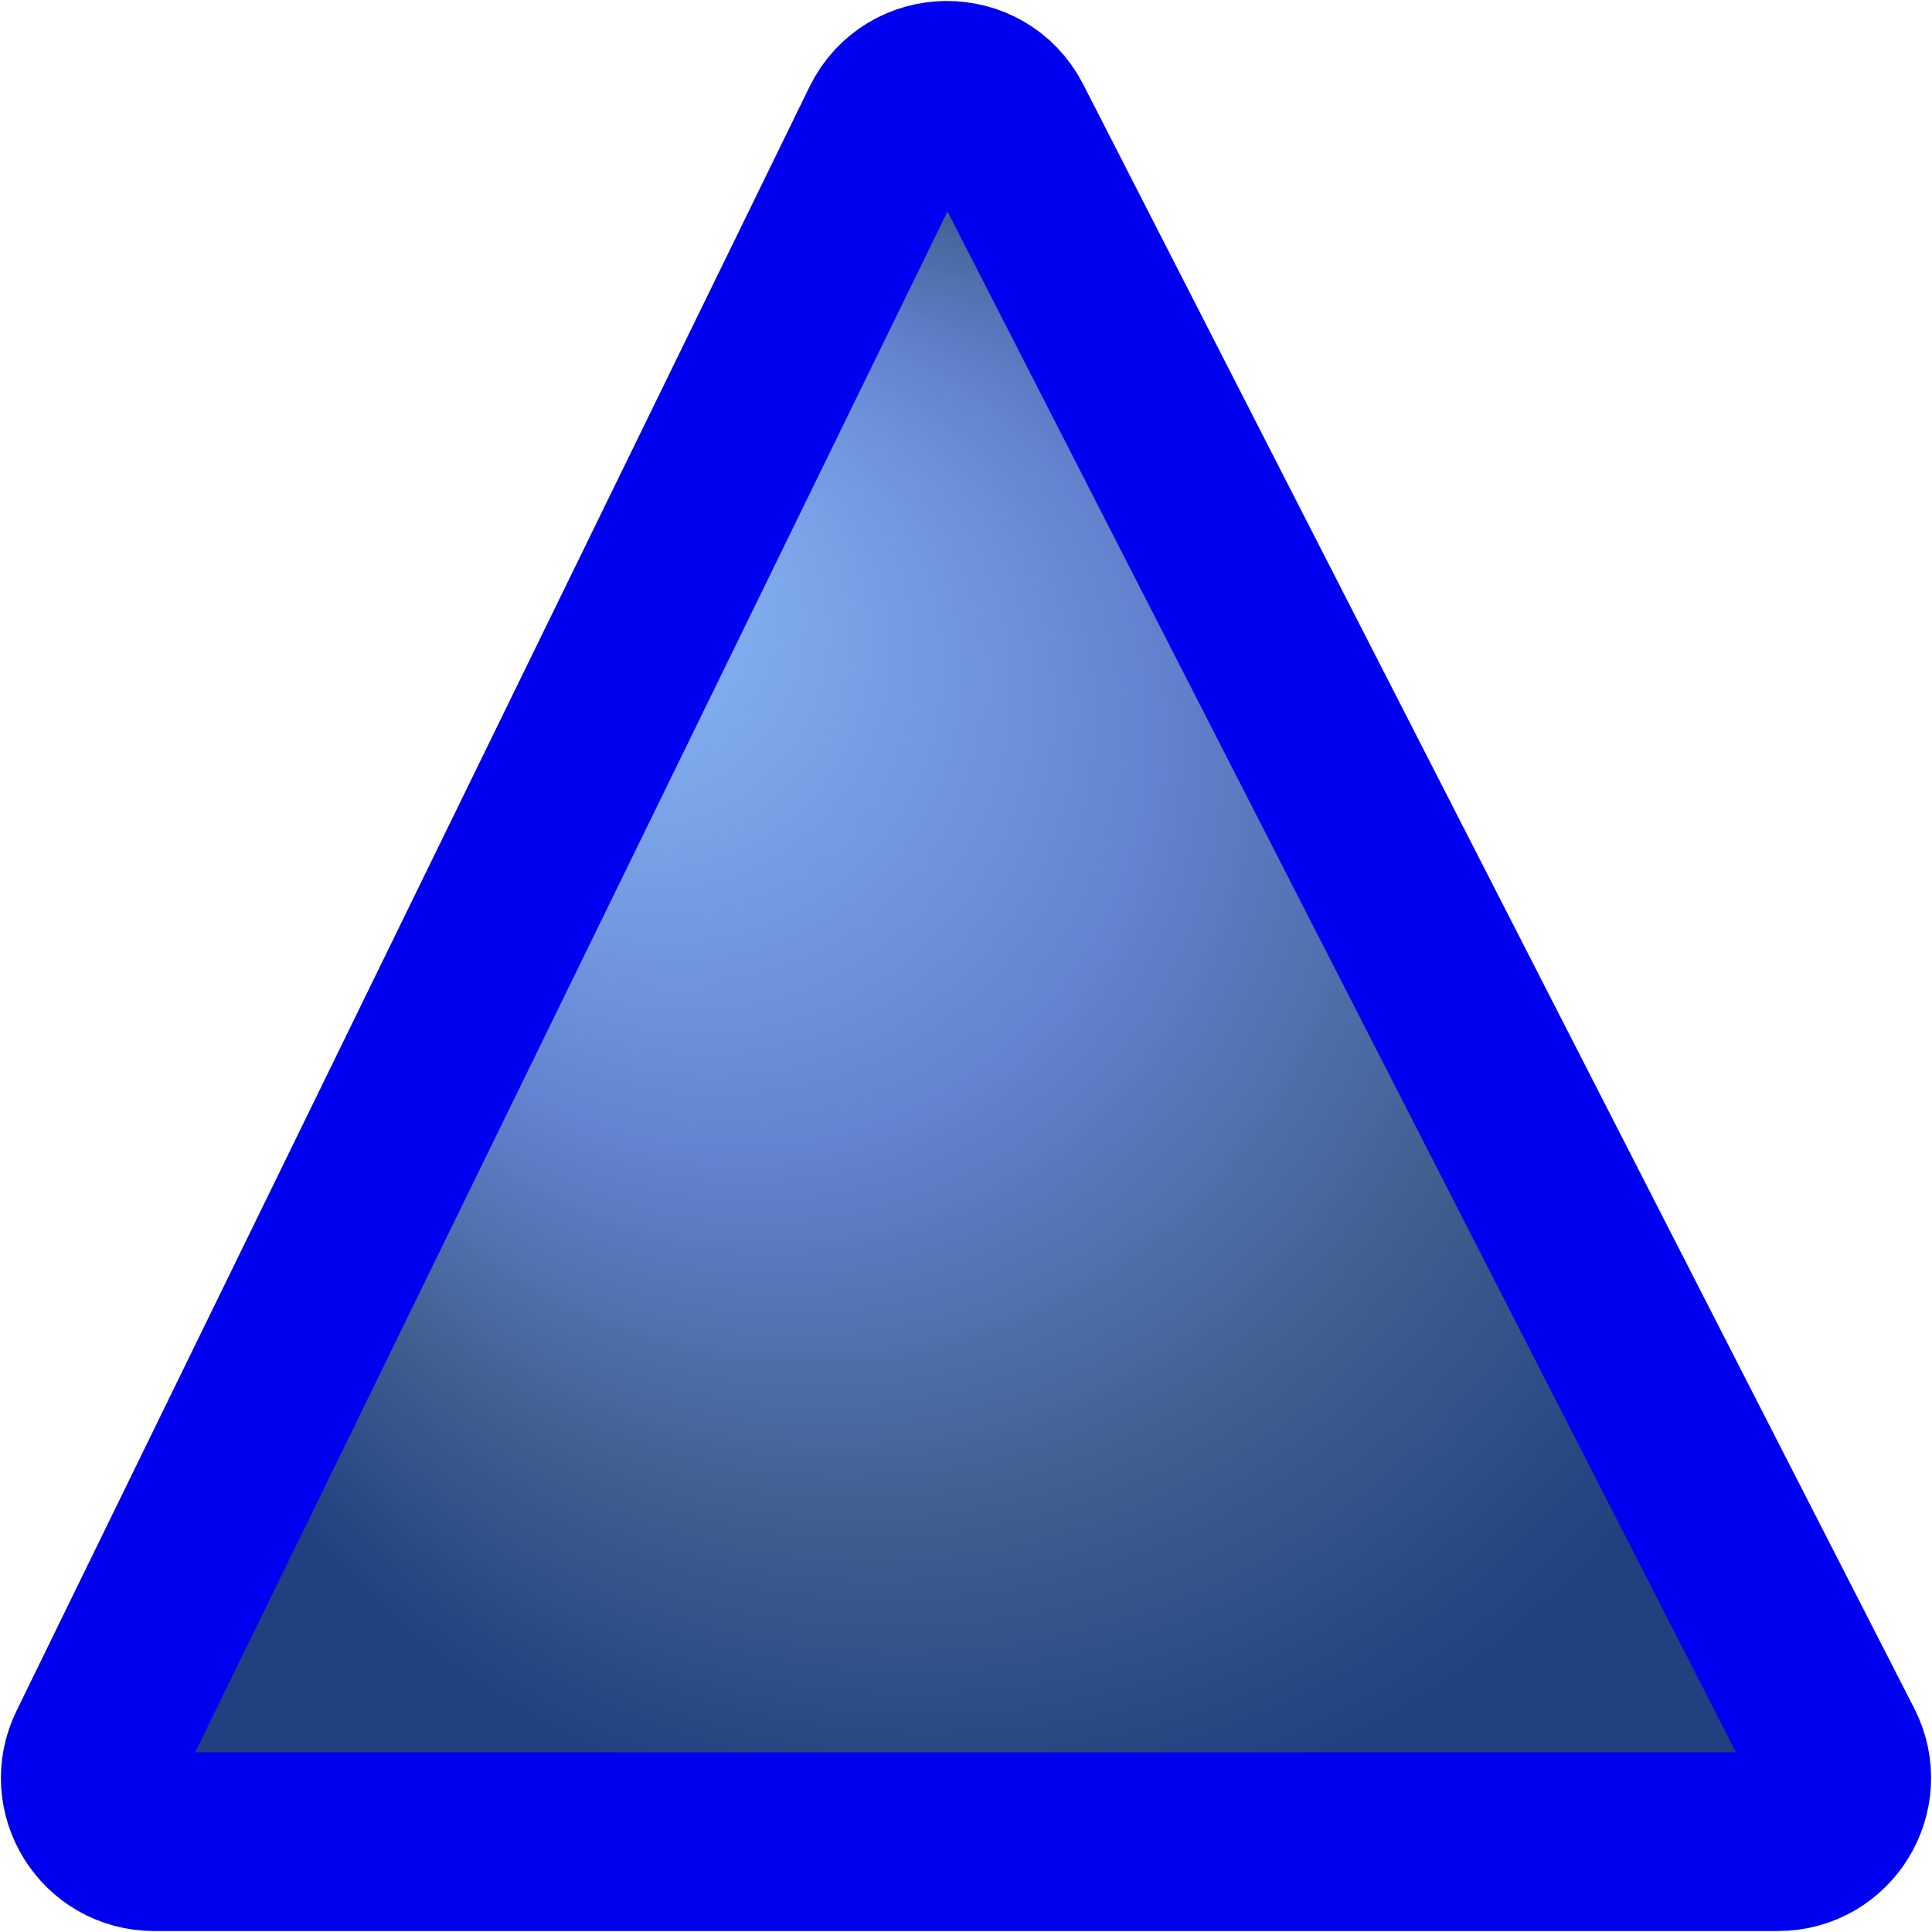
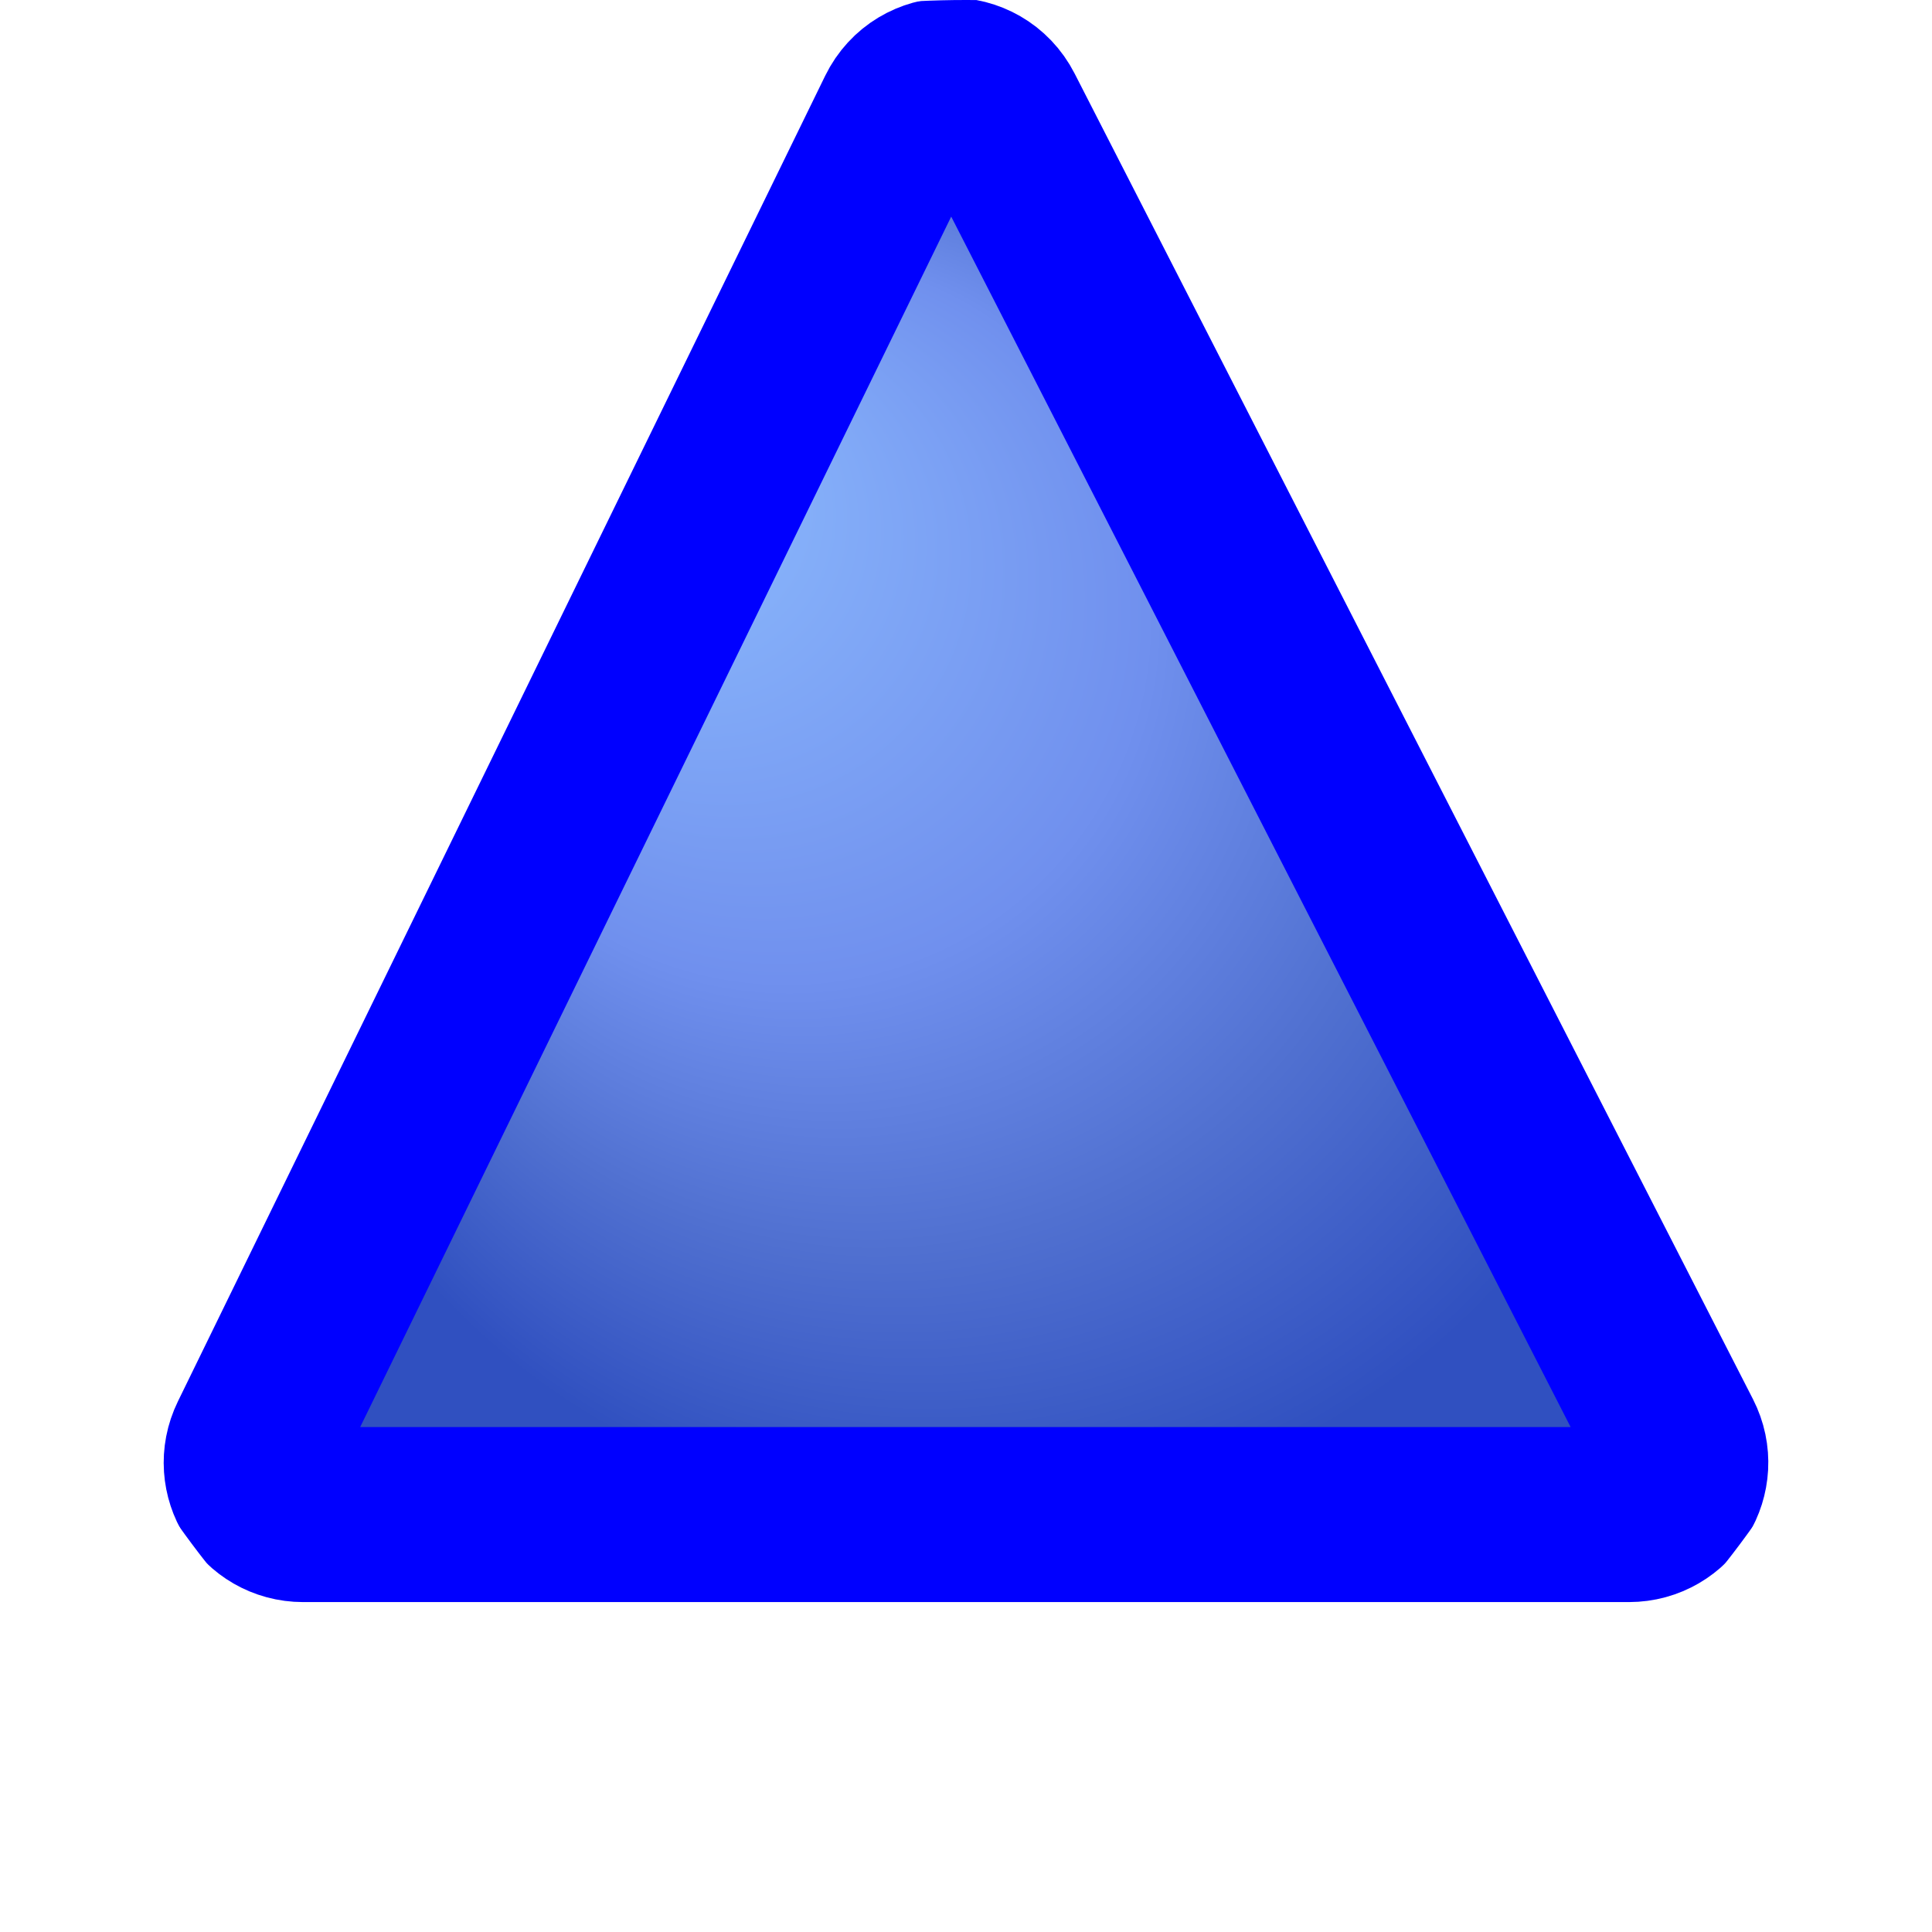
<svg xmlns="http://www.w3.org/2000/svg" version="1.1" width="1000" height="1000">
  <defs>
    <radialGradient id="blue_dot" cx="0.5" cy="0.5" r="0.5" fx="0.25" fy="0.25">
      <stop offset="0%" stop-color="#90c0ff" />
-       <stop offset="50%" stop-color="#6080cc" />
-       <stop offset="75%" stop-color="#406090" />
-       <stop offset="100%" stop-color="#204080" />
+       <stop offset="50%" stop-color="#7090ee" />
+       <stop offset="75%" stop-color="#5070d0" />
+       <stop offset="100%" stop-color="#3050c0" />
    </radialGradient>
+     <pattern id="blue_triangle" viewBox="0,0,1000,1000" width="100%" height="100%">
+       <g transform="matrix(1.51 0 0 1.51 500 414)" id="843162">
+         <path style="stroke: #0000ff; stroke-width: 60; stroke-dasharray: none; stroke-dashoffset: 0; stroke-linejoin: miter; stroke-miterlimit: 4; fill: url(#blue_dot); fill-rule: nonzero; opacity: 1;" transform=" translate(-255.6984, -251.0068)" d="M 12.51 470.379 L 234.371 16.008 c 6.439 -13.187 25.17 -13.363 31.855 -0.299 l 232.51 454.371 c 6.064 11.849 -2.542 25.92 -15.853 25.92 H 28.512 C 15.348 496 6.734 482.209 12.51 470.379 z" stroke-linecap="round" />
+       </g>
+     </pattern>
  </defs>
-   <g transform="matrix(1.85 0 0 1.85 500 500)" id="843162">
-     <path style="stroke: rgb(0,0,240); stroke-width: 50; stroke-dasharray: none; stroke-dashoffset: 0; stroke-linejoin: miter; stroke-miterlimit: 4; is-custom-font: none; font-file-url: none; fill: url(#blue_dot); fill-rule: nonzero; opacity: 1;" transform=" translate(-255.6984, -251.0068)" d="M 12.51 470.379 L 234.371 16.008 c 6.439 -13.187 25.17 -13.363 31.855 -0.299 l 232.51 454.371 c 6.064 11.849 -2.542 25.92 -15.853 25.92 H 28.512 C 15.348 496 6.734 482.209 12.51 470.379 z" stroke-linecap="round" />
-   </g>
+   <circle r="500" cx="500" cy="500" fill="url(#blue_triangle)" />
</svg>
